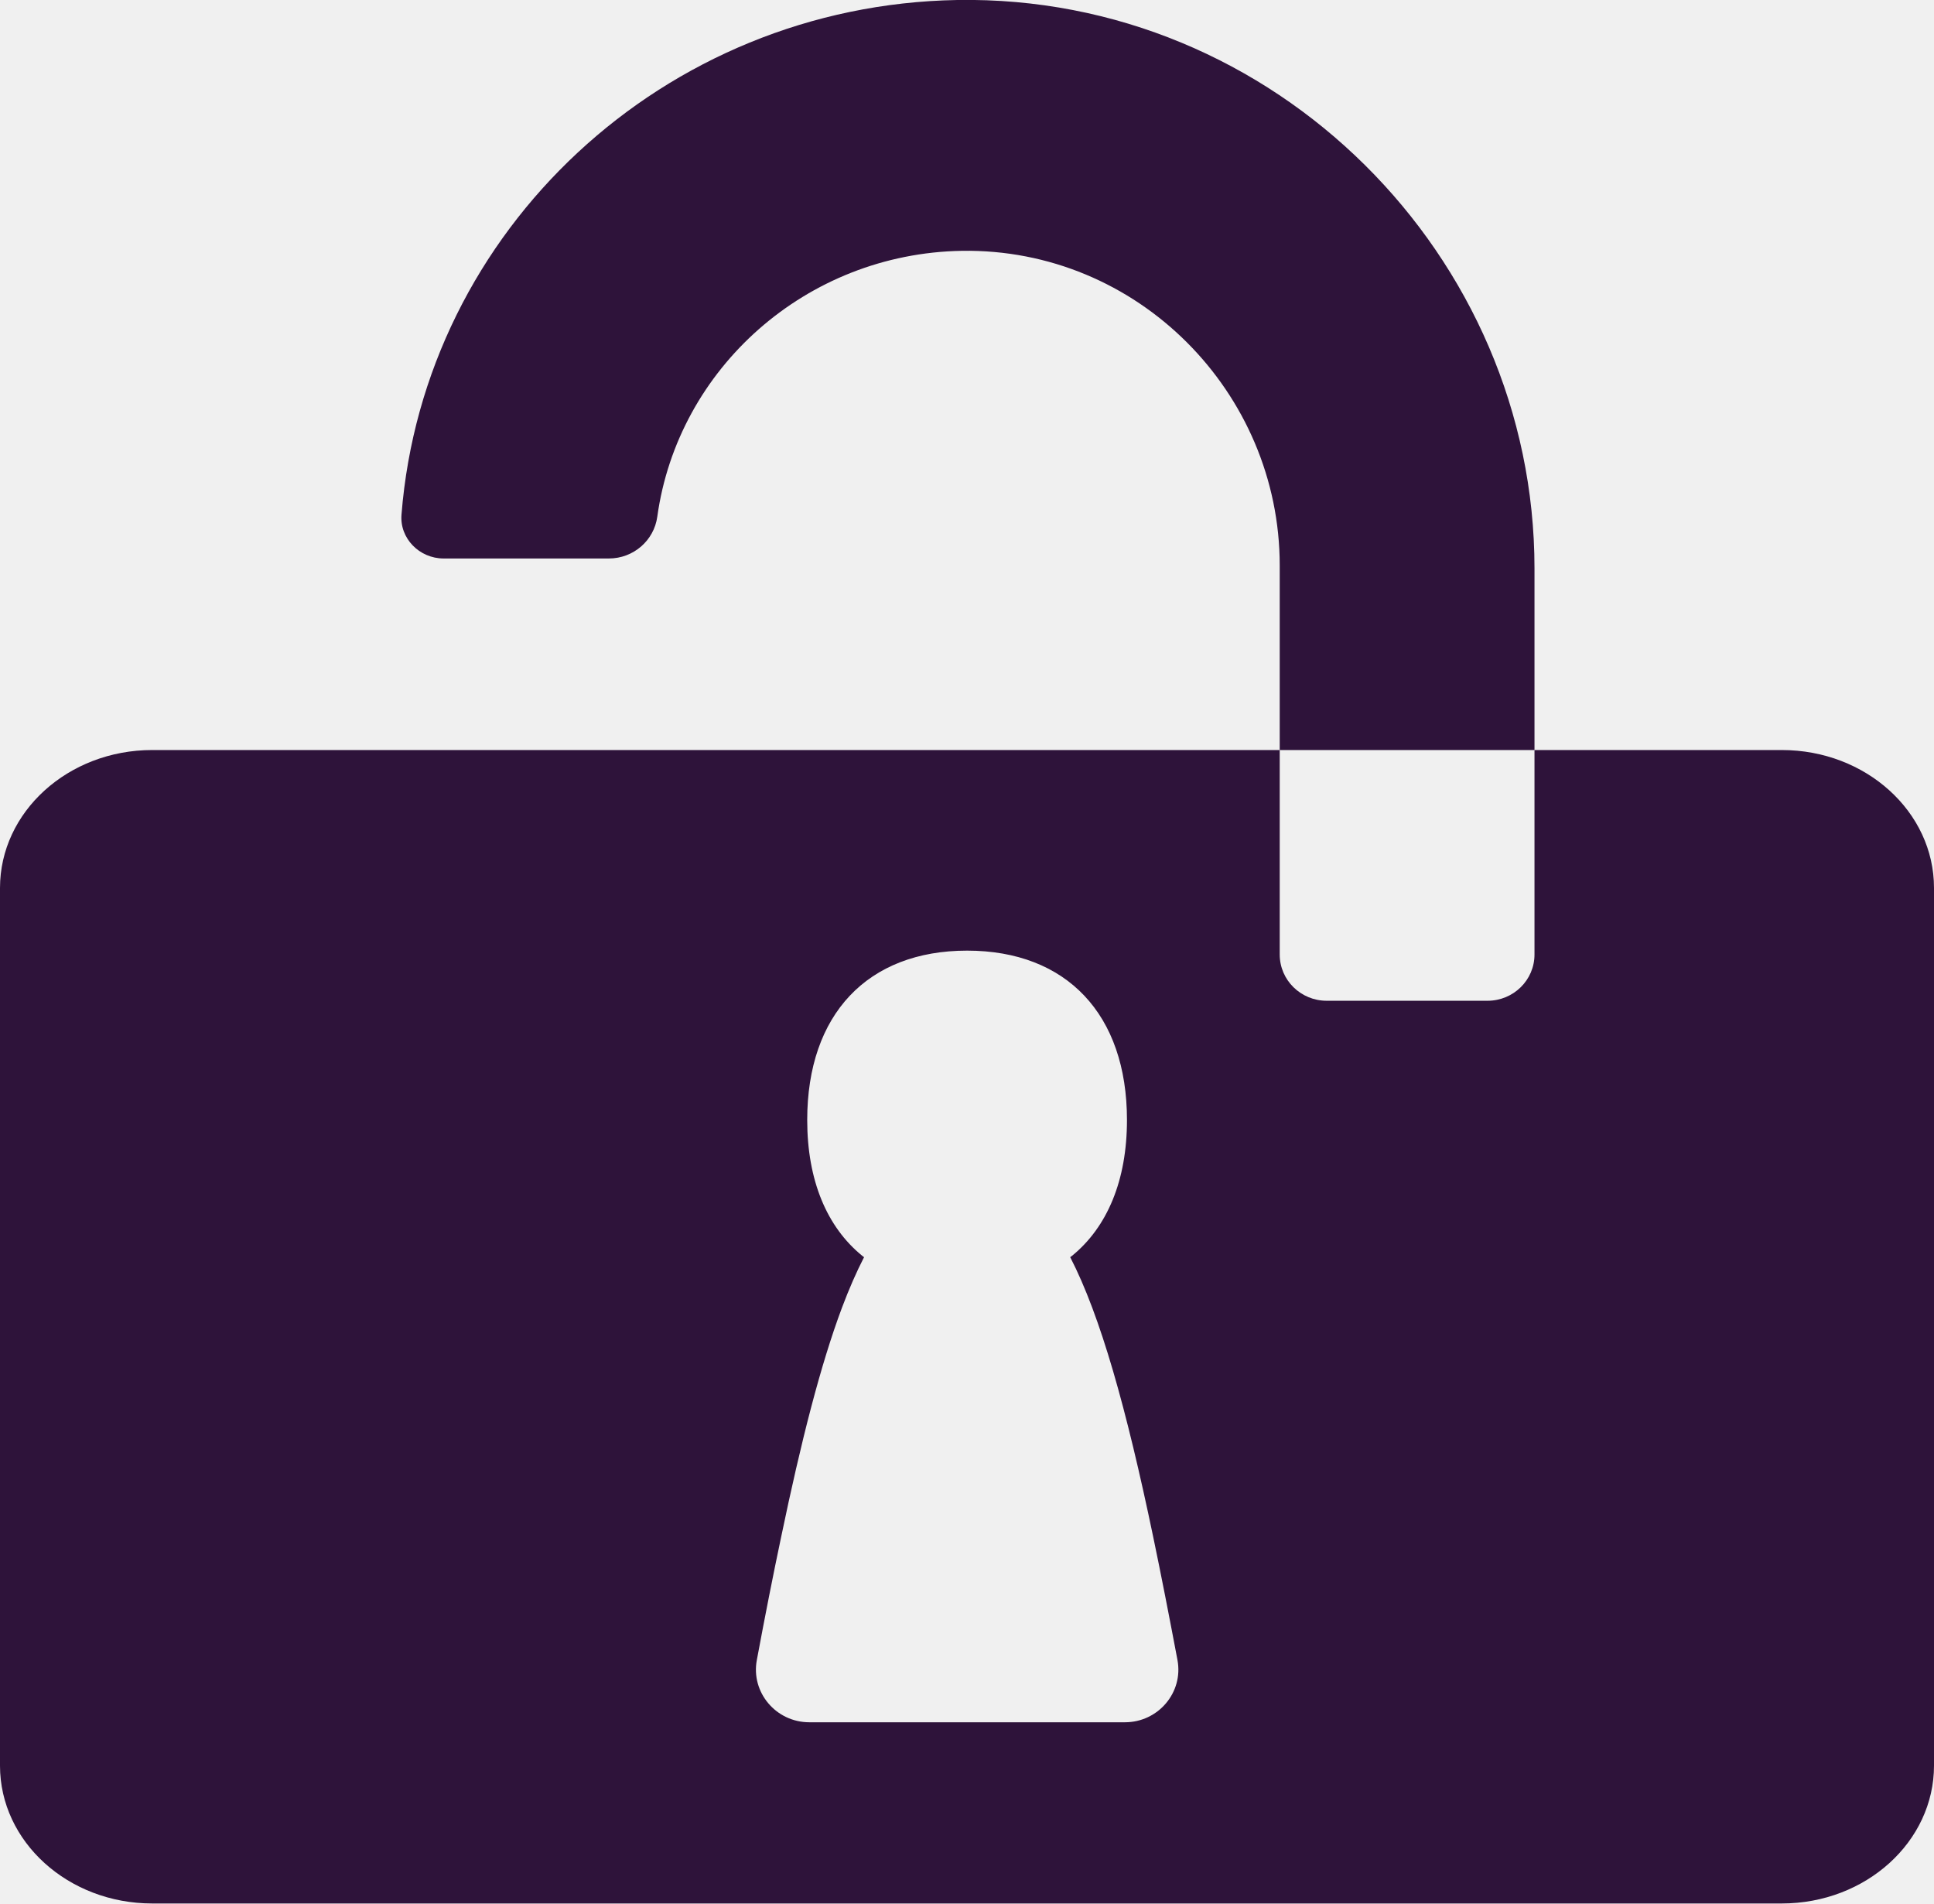
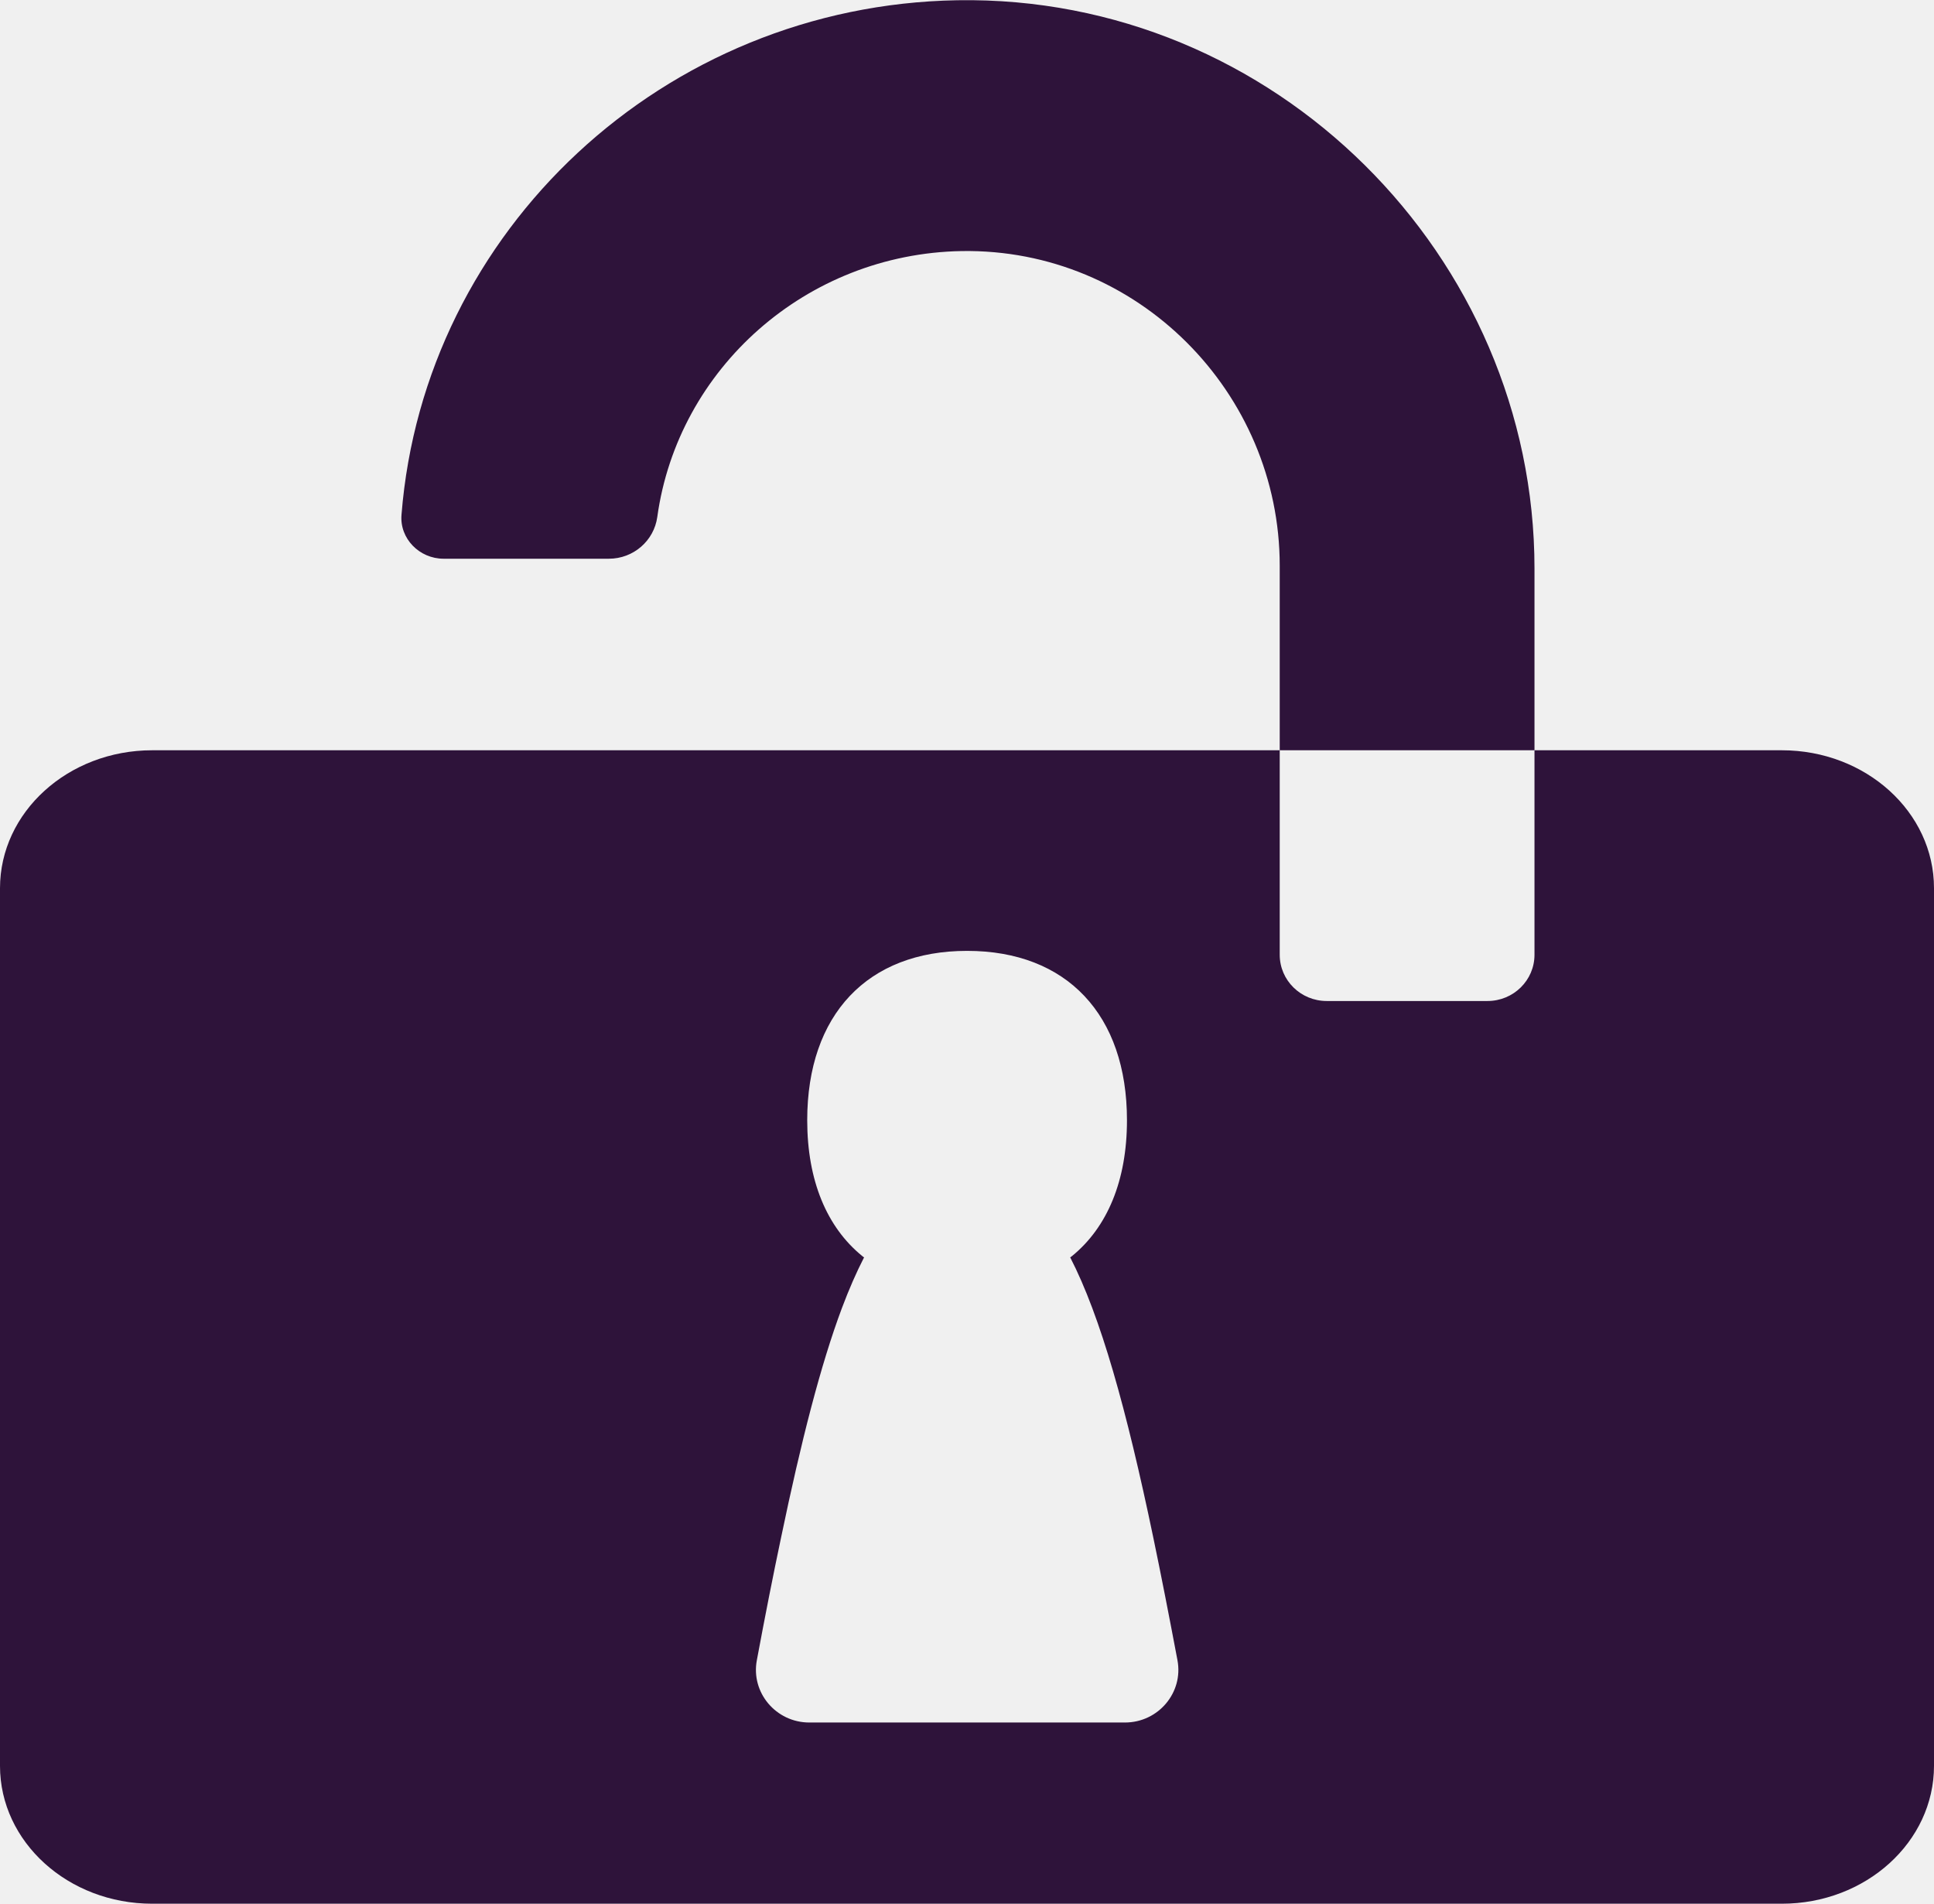
- <svg xmlns="http://www.w3.org/2000/svg" width="63" height="62" viewBox="0 0 63 62" fill="none">
+ <svg xmlns="http://www.w3.org/2000/svg" width="64" height="63" viewBox="0 0 63 62" fill="none">
  <g clip-path="url(#clip0_357_1458)">
    <path d="M58.042 24.43H49.986V31.09C49.986 31.924 49.301 32.597 48.454 32.597H43.218C42.372 32.597 41.687 31.924 41.687 31.09V24.43H4.958C2.219 24.43 0 26.445 0 28.924V57.512C0 59.987 2.219 62 4.958 62H58.042C60.781 62 63 59.987 63 57.509V28.921C63 26.442 60.781 24.43 58.042 24.43ZM26.365 56.098C25.277 56.098 24.455 55.123 24.654 54.07C24.922 52.629 25.185 51.297 25.445 50.066C26.099 46.926 26.732 44.45 27.426 42.597C27.658 41.98 27.899 41.429 28.147 40.948C28.126 40.936 28.104 40.918 28.086 40.903C26.934 39.965 26.295 38.445 26.295 36.481C26.295 33.042 28.26 30.964 31.503 30.964C34.746 30.964 36.711 33.042 36.711 36.481C36.711 38.445 36.072 39.965 34.923 40.903C34.902 40.918 34.88 40.936 34.862 40.948C35.852 42.87 36.693 45.876 37.567 50.066C37.824 51.297 38.084 52.629 38.356 54.07C38.554 55.123 37.732 56.098 36.644 56.098H26.371H26.365Z" fill="#2E133A" />
    <path d="M49.986 18.513V24.43H41.687V18.419C41.687 12.779 37.057 8.077 31.326 8.17C26.258 8.258 22.08 12 21.411 16.831C21.304 17.607 20.634 18.191 19.833 18.191H14.451C13.659 18.191 13.014 17.532 13.079 16.759C13.812 7.496 21.625 0.165 31.182 -0C41.522 -0.172 49.986 8.336 49.986 18.513Z" fill="#2E133A" />
  </g>
  <defs>
    <clipPath id="clip0_357_1458">
      <rect width="63" height="62" fill="white" />
    </clipPath>
  </defs>
</svg>
